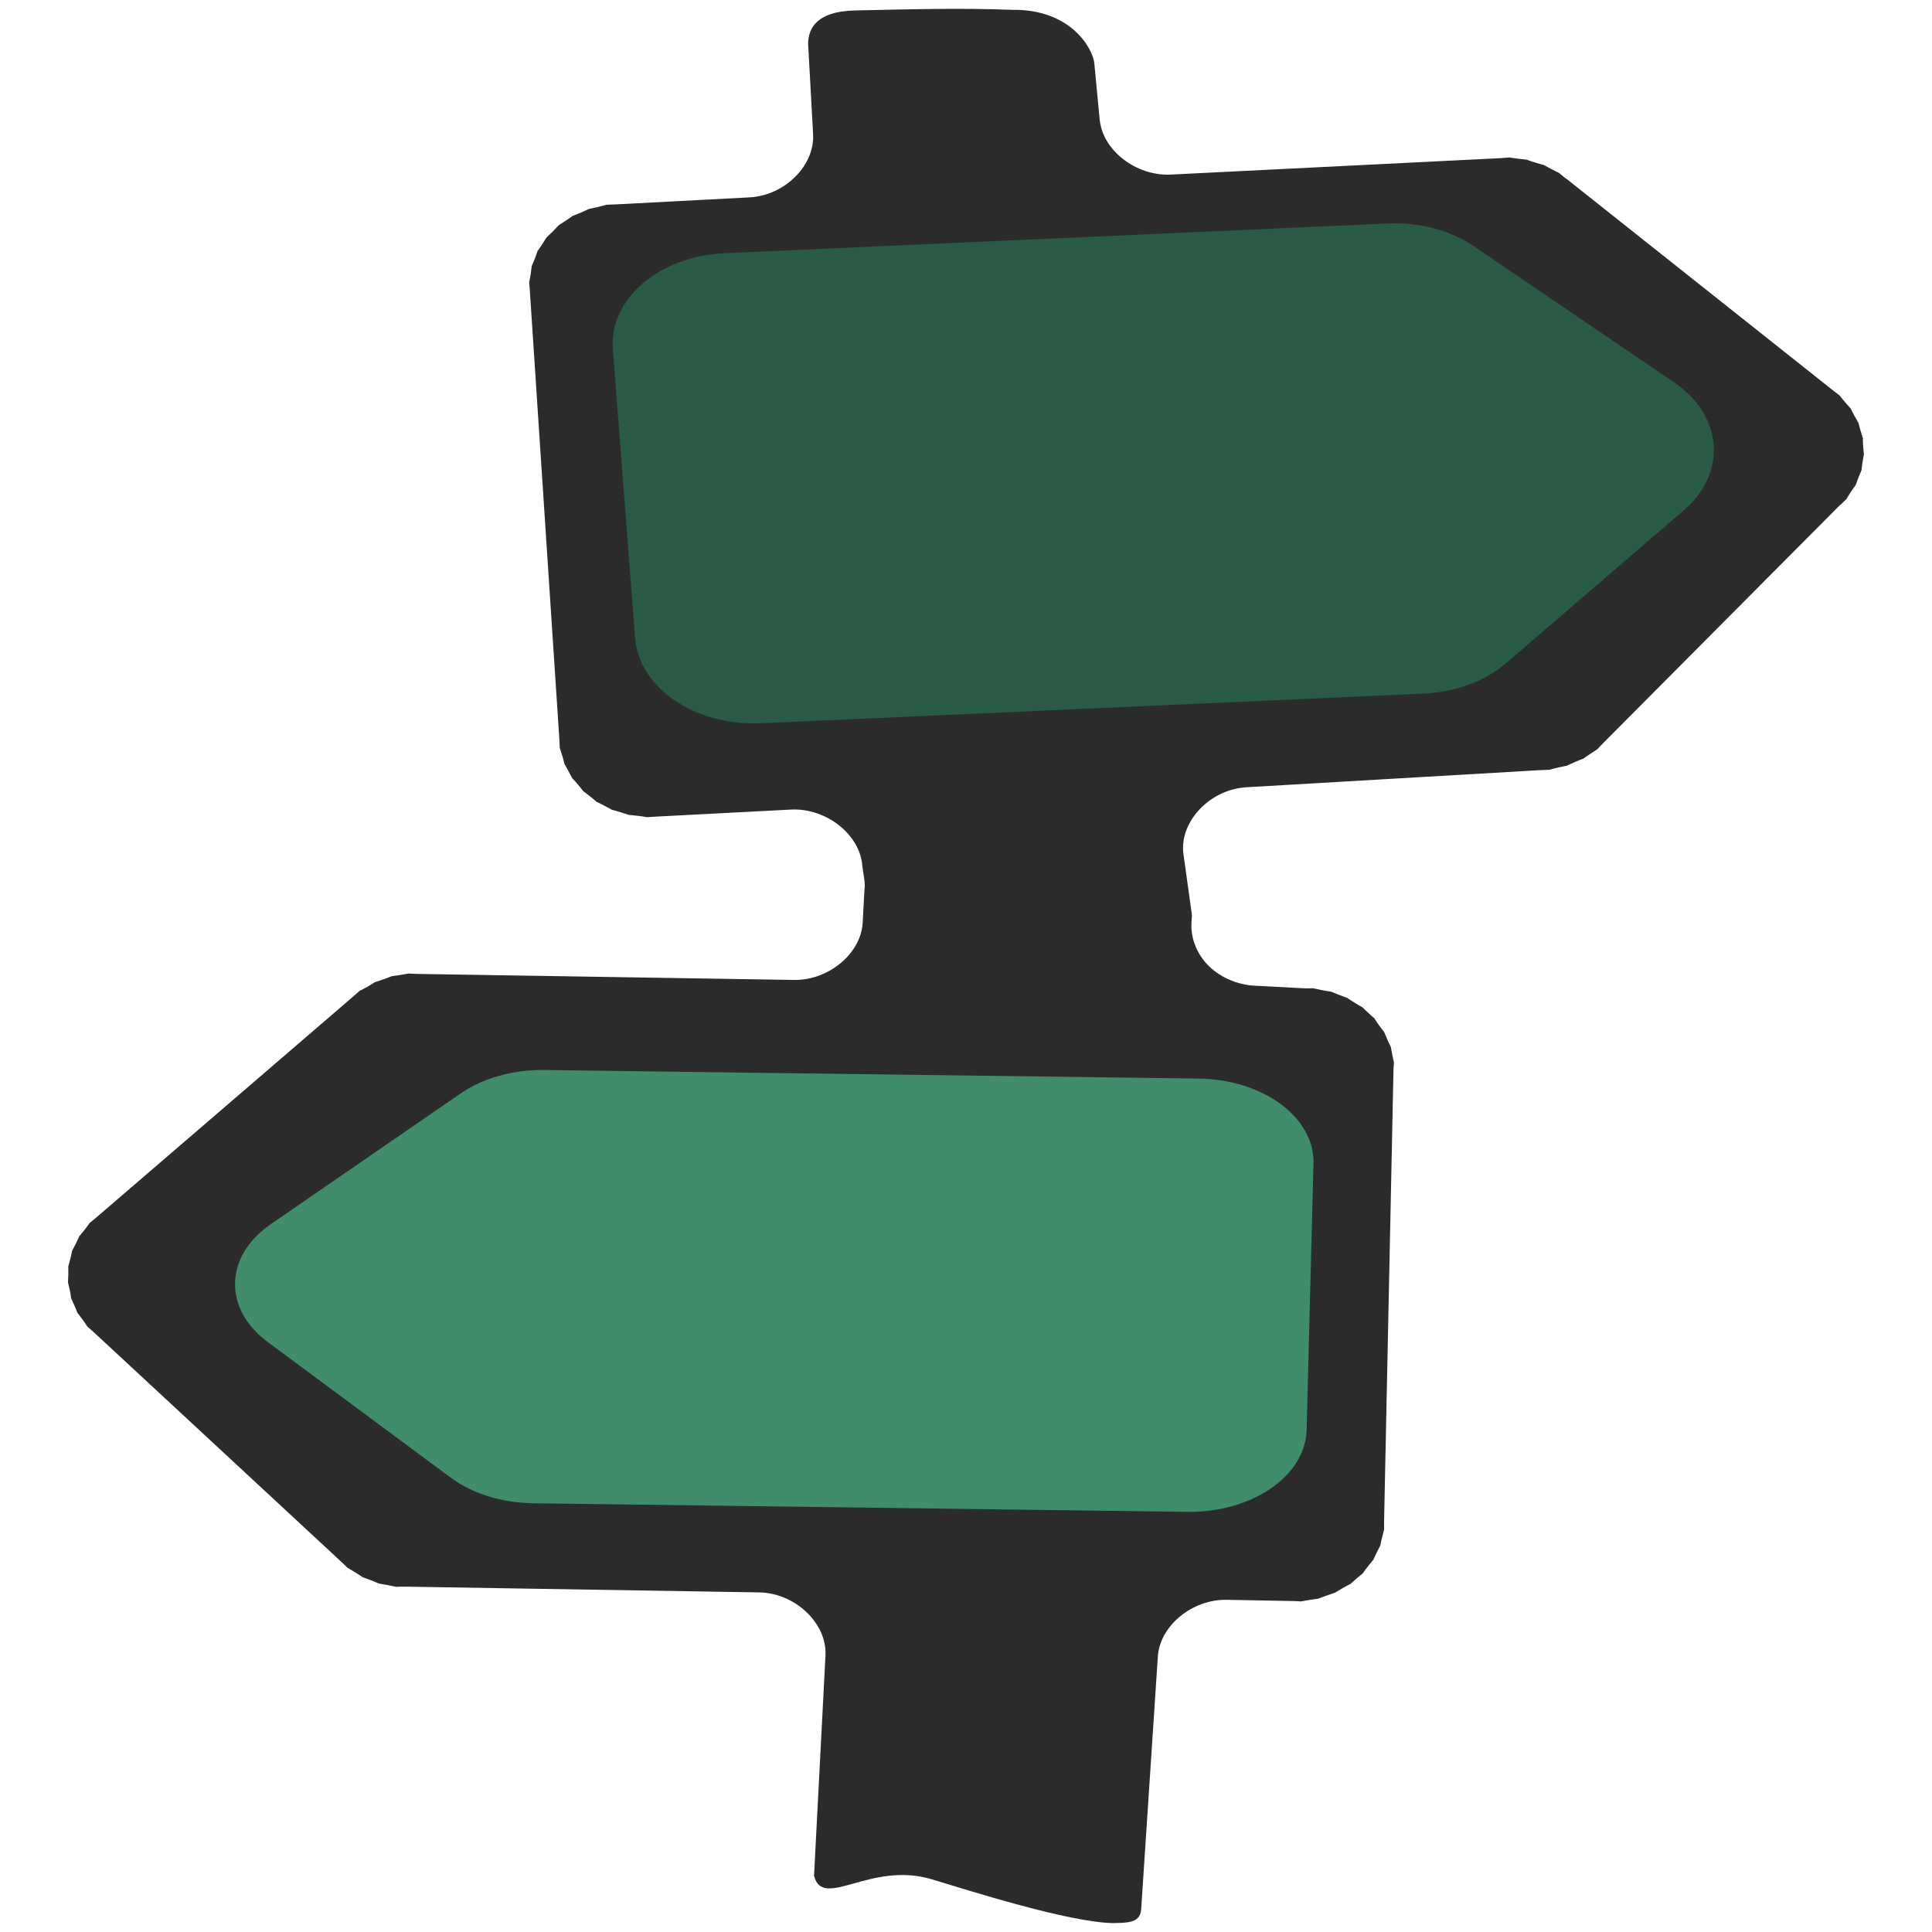
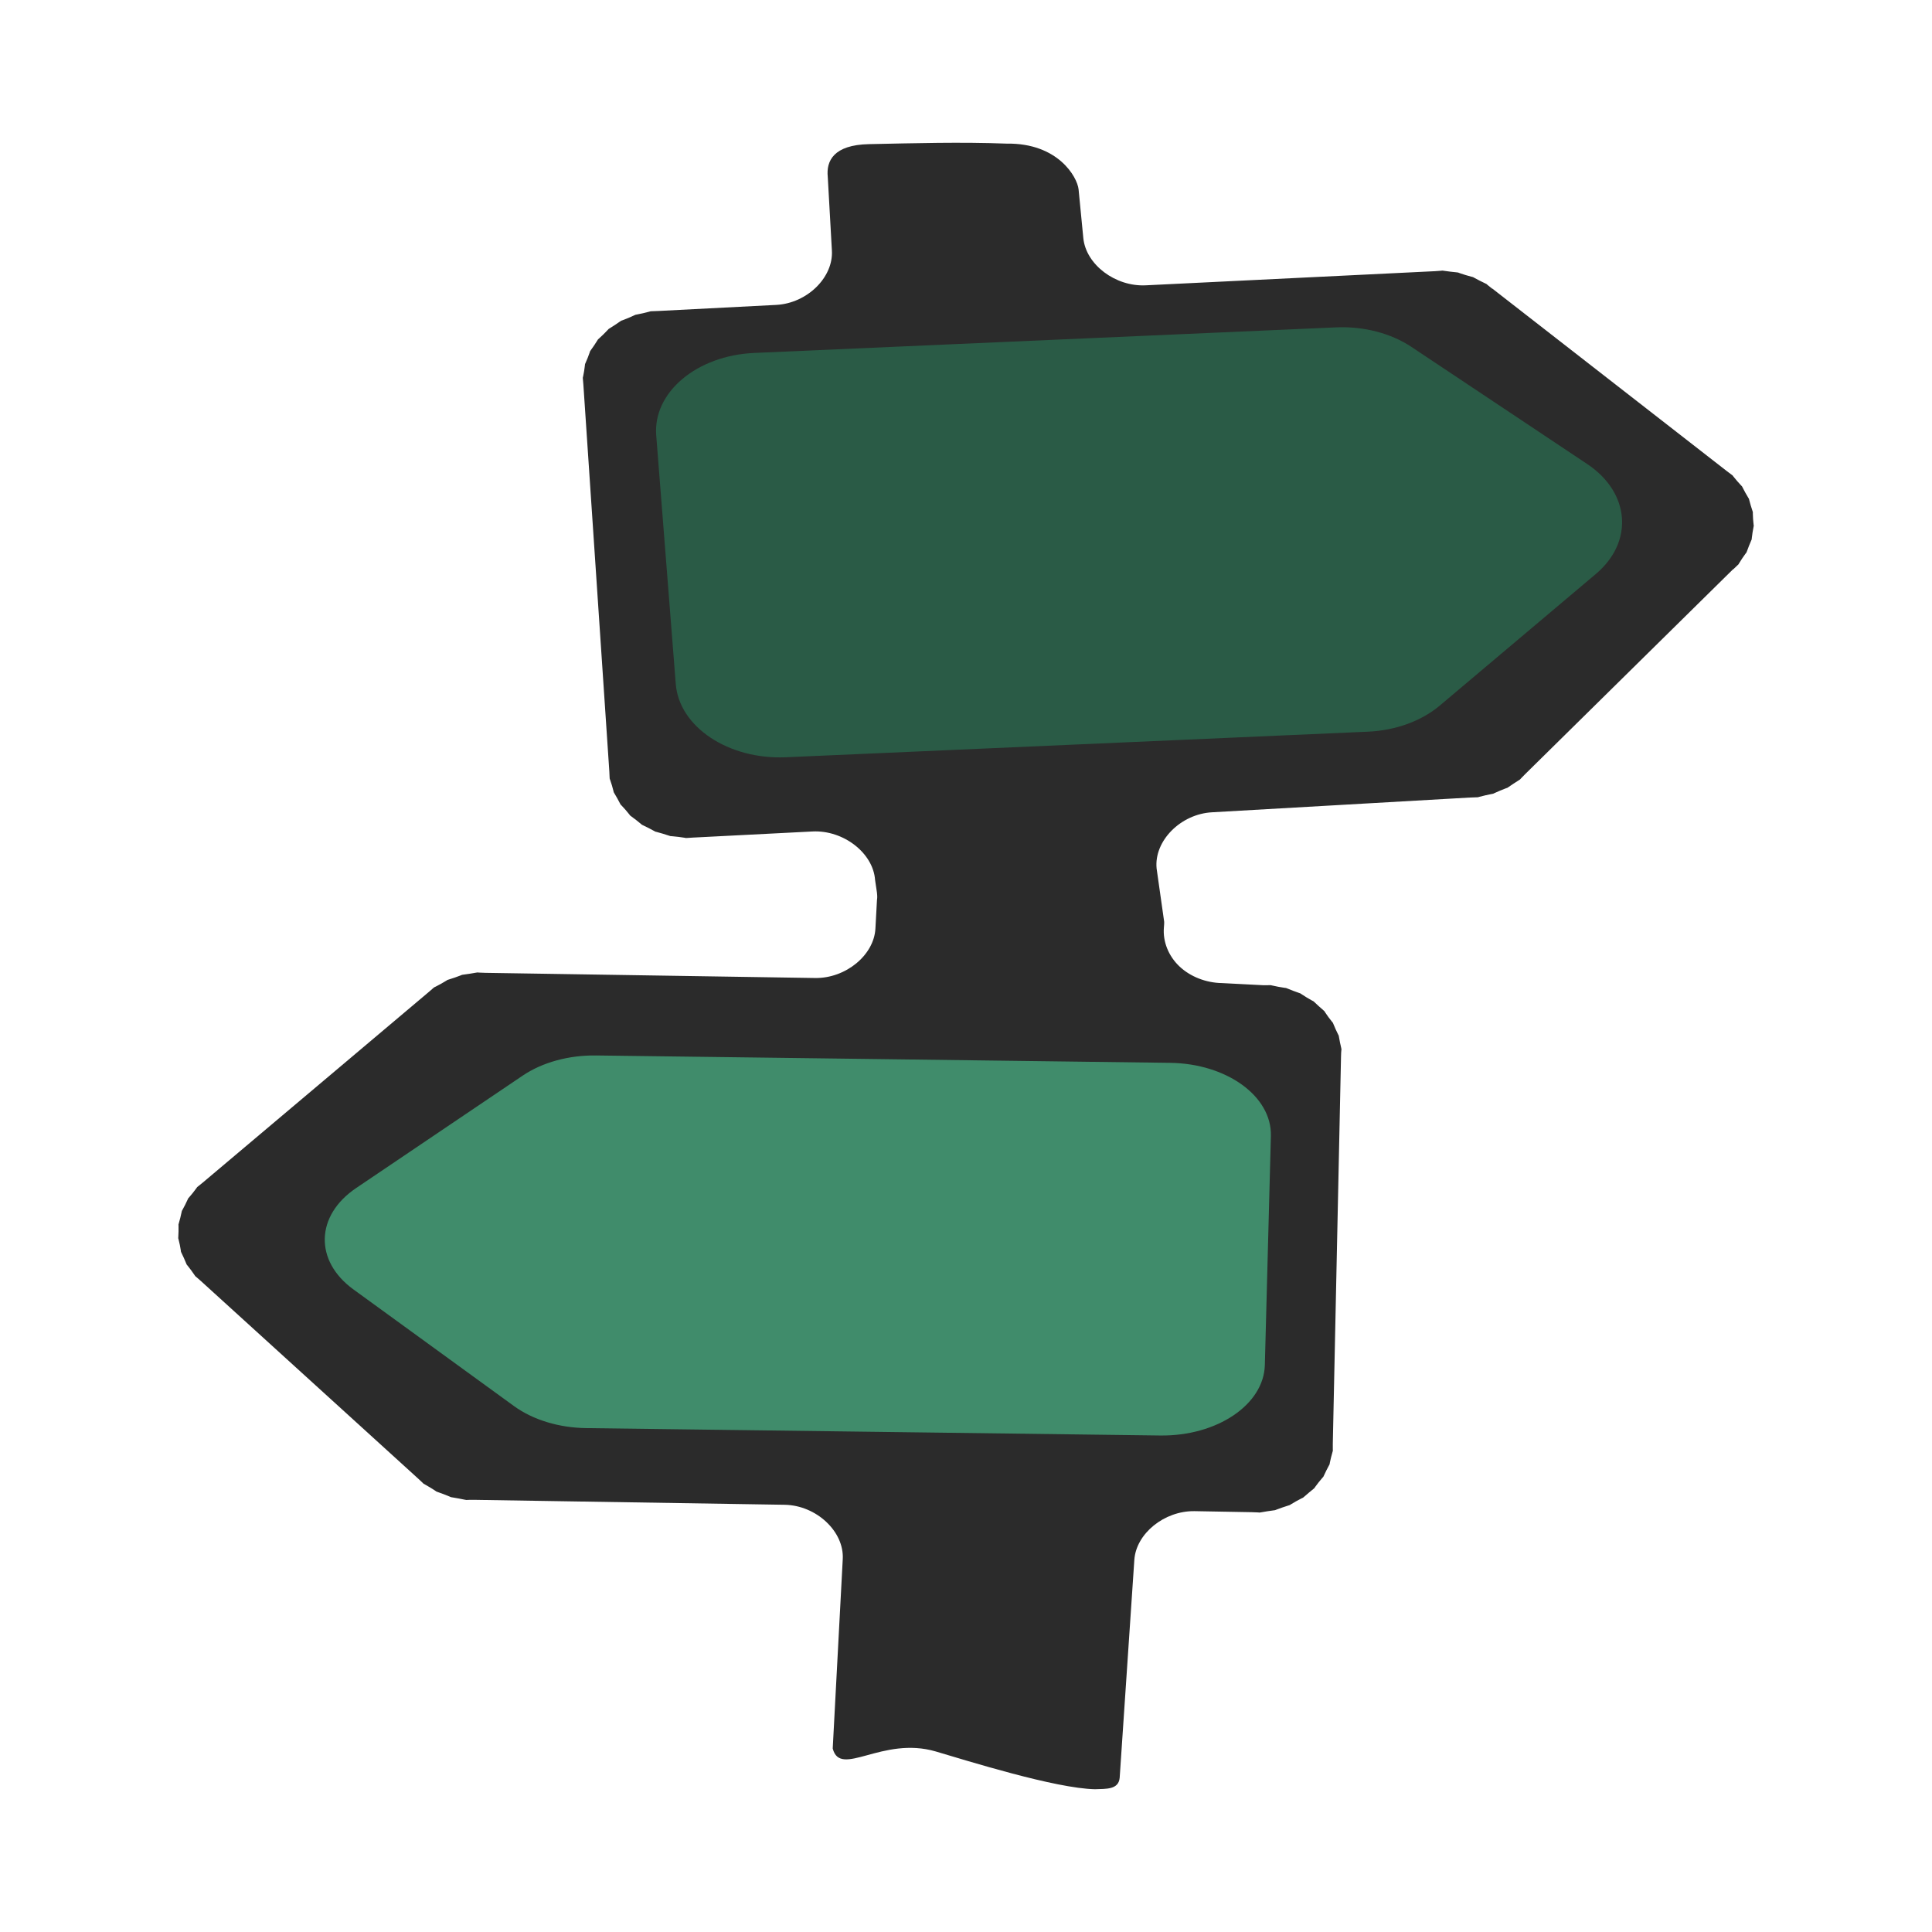
- <svg xmlns="http://www.w3.org/2000/svg" width="25.4mm" height="25.401mm" viewBox="0 0 25.4 25.401" version="1.1" id="svg82176">
+ <svg xmlns="http://www.w3.org/2000/svg" width="25mm" height="25mm" viewBox="0 0 25 25" version="1.1" id="svg82176">
  <defs id="defs82173" />
  <g id="layer1" transform="translate(-88.49443,-98.01974)">
-     <g id="g20470-4" transform="matrix(0.114371,0,0,0.1018657,-485.5868,-44.84714)">
+     <g id="g20470-4" transform="matrix(0.09874956,0,0,0.08623118,-405.6409,-21.17072)">
      <g id="g5768-6-4-1" transform="matrix(1.10628,0,0,1.10628,5940.022,-1078.028)">
        <path id="path5016-6-1-8-8-85" d="m -743.248,2243.445 c -4.183,0.103 -5.068,2.276 -4.871,4.446 l 0.488,9.956 c 0.205,3.659 -2.924,7.179 -6.582,7.404 l -13.956,0.823 c -1.534,0.091 -0.341,-0.084 -1.828,0.305 -1.487,0.388 -0.354,-0.03 -1.737,0.64 -1.383,0.67 -0.359,0.018 -1.585,0.945 -1.226,0.927 -0.35,0.132 -1.371,1.28 -1.021,1.148 -0.319,0.168 -1.097,1.493 -0.778,1.325 -0.257,0.225 -0.762,1.676 -0.505,1.451 -0.214,0.276 -0.427,1.798 -0.212,1.522 -0.18,0.325 -0.091,1.859 l 3.078,52.532 v 0.03 c 0.081,1.425 -0.078,0.333 0.305,1.798 0.389,1.489 -0.032,0.383 0.64,1.767 0.672,1.384 0.046,0.328 0.975,1.554 0.929,1.227 0.099,0.349 1.249,1.371 1.15,1.022 0.165,0.319 1.493,1.097 1.328,0.778 0.222,0.258 1.676,0.762 1.454,0.504 0.304,0.216 1.828,0.427 1.524,0.21 0.292,0.182 1.828,0.092 0.01,0 0.02,0 0.03,0 l 14.047,-0.823 c 3.659,-0.204 7.179,2.924 7.404,6.582 l 0.222,1.717 c 0.014,0.142 0.025,0.284 0.03,0.426 v 0.274 c -0.008,0.112 -0.018,0.224 -0.03,0.335 l -0.183,3.839 c -0.165,3.605 -3.522,6.761 -7.13,6.704 l -39.064,-0.701 c -1.537,-0.028 -0.346,-0.15 -1.859,0.122 -1.513,0.272 -0.337,-0.043 -1.767,0.518 -1.431,0.561 -0.352,0.024 -1.645,0.853 -1.294,0.829 -0.355,0.062 -1.463,1.127 l -26.723,25.809 c -1.108,1.068 -0.31,0.138 -1.188,1.402 -0.878,1.264 -0.299,0.204 -0.914,1.615 -0.615,1.411 -0.251,0.264 -0.579,1.767 -0.328,1.504 -0.185,0.32 -0.213,1.859 -0.028,1.539 -0.12,0.314 0.152,1.828 0.273,1.514 -0.075,0.365 0.488,1.798 0.563,1.432 0.022,0.35 0.853,1.645 0.832,1.295 0.09,0.355 1.158,1.463 l 25.748,26.815 c 1.07,1.107 0.136,0.311 1.402,1.188 1.265,0.877 0.203,0.301 1.615,0.914 1.412,0.613 0.263,0.253 1.767,0.579 1.505,0.326 0.319,0.157 1.859,0.183 l 36.748,0.67 c 3.751,0.07 7.073,3.627 6.886,7.374 l -1.188,25.687 c 0.91,4.039 5.86,-1.739 12.223,0.407 3.706,1.25 14.162,5.014 18.848,5.116 1.325,-0.055 2.789,0.07 2.918,-1.55 l 1.737,-29.557 c 0.21,-3.574 3.551,-6.672 7.13,-6.612 l 6.781,0.14 c 1.535,0.026 0.317,0.151 1.828,-0.122 1.511,-0.273 0.369,0.044 1.798,-0.518 1.429,-0.562 0.353,-0.024 1.645,-0.853 1.292,-0.83 0.357,-0.061 1.463,-1.127 1.106,-1.065 0.311,-0.172 1.188,-1.432 0.877,-1.26 0.299,-0.208 0.914,-1.615 0.615,-1.407 0.219,-0.237 0.548,-1.737 0.324,-1.476 0.188,-0.404 0.213,-1.828 v -0.03 l 0.975,-52.593 c 0.029,-1.539 0.15,-0.344 -0.122,-1.859 -0.272,-1.515 0.044,-0.365 -0.518,-1.798 -0.562,-1.433 -0.022,-0.35 -0.853,-1.645 -0.831,-1.296 -0.059,-0.354 -1.127,-1.463 -1.068,-1.108 -0.168,-0.31 -1.432,-1.188 -1.264,-0.879 -0.204,-0.299 -1.615,-0.914 -1.411,-0.615 -0.263,-0.221 -1.767,-0.548 -1.504,-0.328 -0.289,-0.185 -1.828,-0.213 l -4.834,-0.287 c -1.903,-0.033 -3.778,-0.878 -5.062,-2.282 -1.284,-1.404 -1.96,-3.346 -1.824,-5.244 l 0.03,-0.457 c 0.005,-0.399 0.01,-0.224 0,-0.274 -0.004,-0.016 0.01,0.041 0,-0.092 l -0.893,-7.202 c -0.322,-3.727 2.847,-7.395 6.582,-7.618 l 30.521,-1.999 c 0.01,0 0.02,0 0.03,0 1.537,-0.088 0.338,0.081 1.828,-0.305 1.49,-0.386 0.351,0.029 1.737,-0.64 1.386,-0.669 0.356,-0.018 1.585,-0.945 1.214,-0.915 0.374,-0.161 1.341,-1.249 l 24.651,-27.82 c 0.01,0 0.02,0 0.03,0 1.02,-1.15 0.29,-0.167 1.066,-1.493 0.776,-1.327 0.289,-0.224 0.792,-1.676 0.503,-1.452 0.216,-0.306 0.427,-1.828 0.21,-1.522 0.151,-0.294 0.061,-1.828 -0.09,-1.534 0.114,-0.341 -0.274,-1.828 -0.388,-1.487 0.03,-0.354 -0.64,-1.737 -0.67,-1.383 -0.048,-0.359 -0.975,-1.585 -0.927,-1.226 -0.101,-0.349 -1.249,-1.371 l -27.759,-24.743 v 0.03 c -1.151,-1.019 -0.166,-0.322 -1.493,-1.097 -1.327,-0.775 -0.223,-0.26 -1.676,-0.762 -1.453,-0.502 -0.275,-0.248 -1.798,-0.457 -1.523,-0.209 -0.324,-0.153 -1.859,-0.06 -0.01,1e-4 -0.02,1e-4 -0.03,0 l -34.174,1.913 c -3.603,0.208 -7.089,-2.804 -7.404,-6.399 l -0.563,-6.626 c -0.164,-1.681 -2.443,-6.3 -8.527,-6.195 -5.433,-0.236 -10.876,-0.058 -16.31,0.071 z" style="fill:#2b2b2b;fill-opacity:1;stroke:none" />
        <path style="fill:#2a5b46;fill-opacity:1;stroke:none;stroke-width:4.058;stroke-miterlimit:4;stroke-dasharray:none;stroke-opacity:1" d="m -756.832,2271.768 a 12.355,10.58 0 0 0 -11.606,11.18 l 2.315,33.724 a 12.355,10.58 0 0 0 13.056,9.939 l 68.916,-3.469 a 12.355,10.58 0 0 0 8.512,-3.528 l 18.484,-17.85 a 12.355,10.58 0 0 0 -1.026,-14.942 l -20.799,-15.873 a 12.355,10.58 0 0 0 -8.936,-2.65 z" id="path15895-7-0-0-3-1-3-5-9" />
        <path style="fill:#408c6b;fill-opacity:1;stroke:none;stroke-width:3.864;stroke-miterlimit:4;stroke-dasharray:none;stroke-opacity:1" d="m -708.736,2418.61 a 12.17,9.736 0 0 0 12.389,-9.554 l 0.715,-31.083 a 12.17,9.736 0 0 0 -11.941,-9.912 l -67.991,-1 a 12.17,9.736 0 0 0 -8.672,2.72 l -19.735,15.256 a 12.17,9.736 0 0 0 -0.317,13.772 l 19.021,15.826 a 12.17,9.736 0 0 0 8.542,2.973 z" id="path15895-8-1-10-7-7-3-8-8-7" />
      </g>
    </g>
  </g>
</svg>
